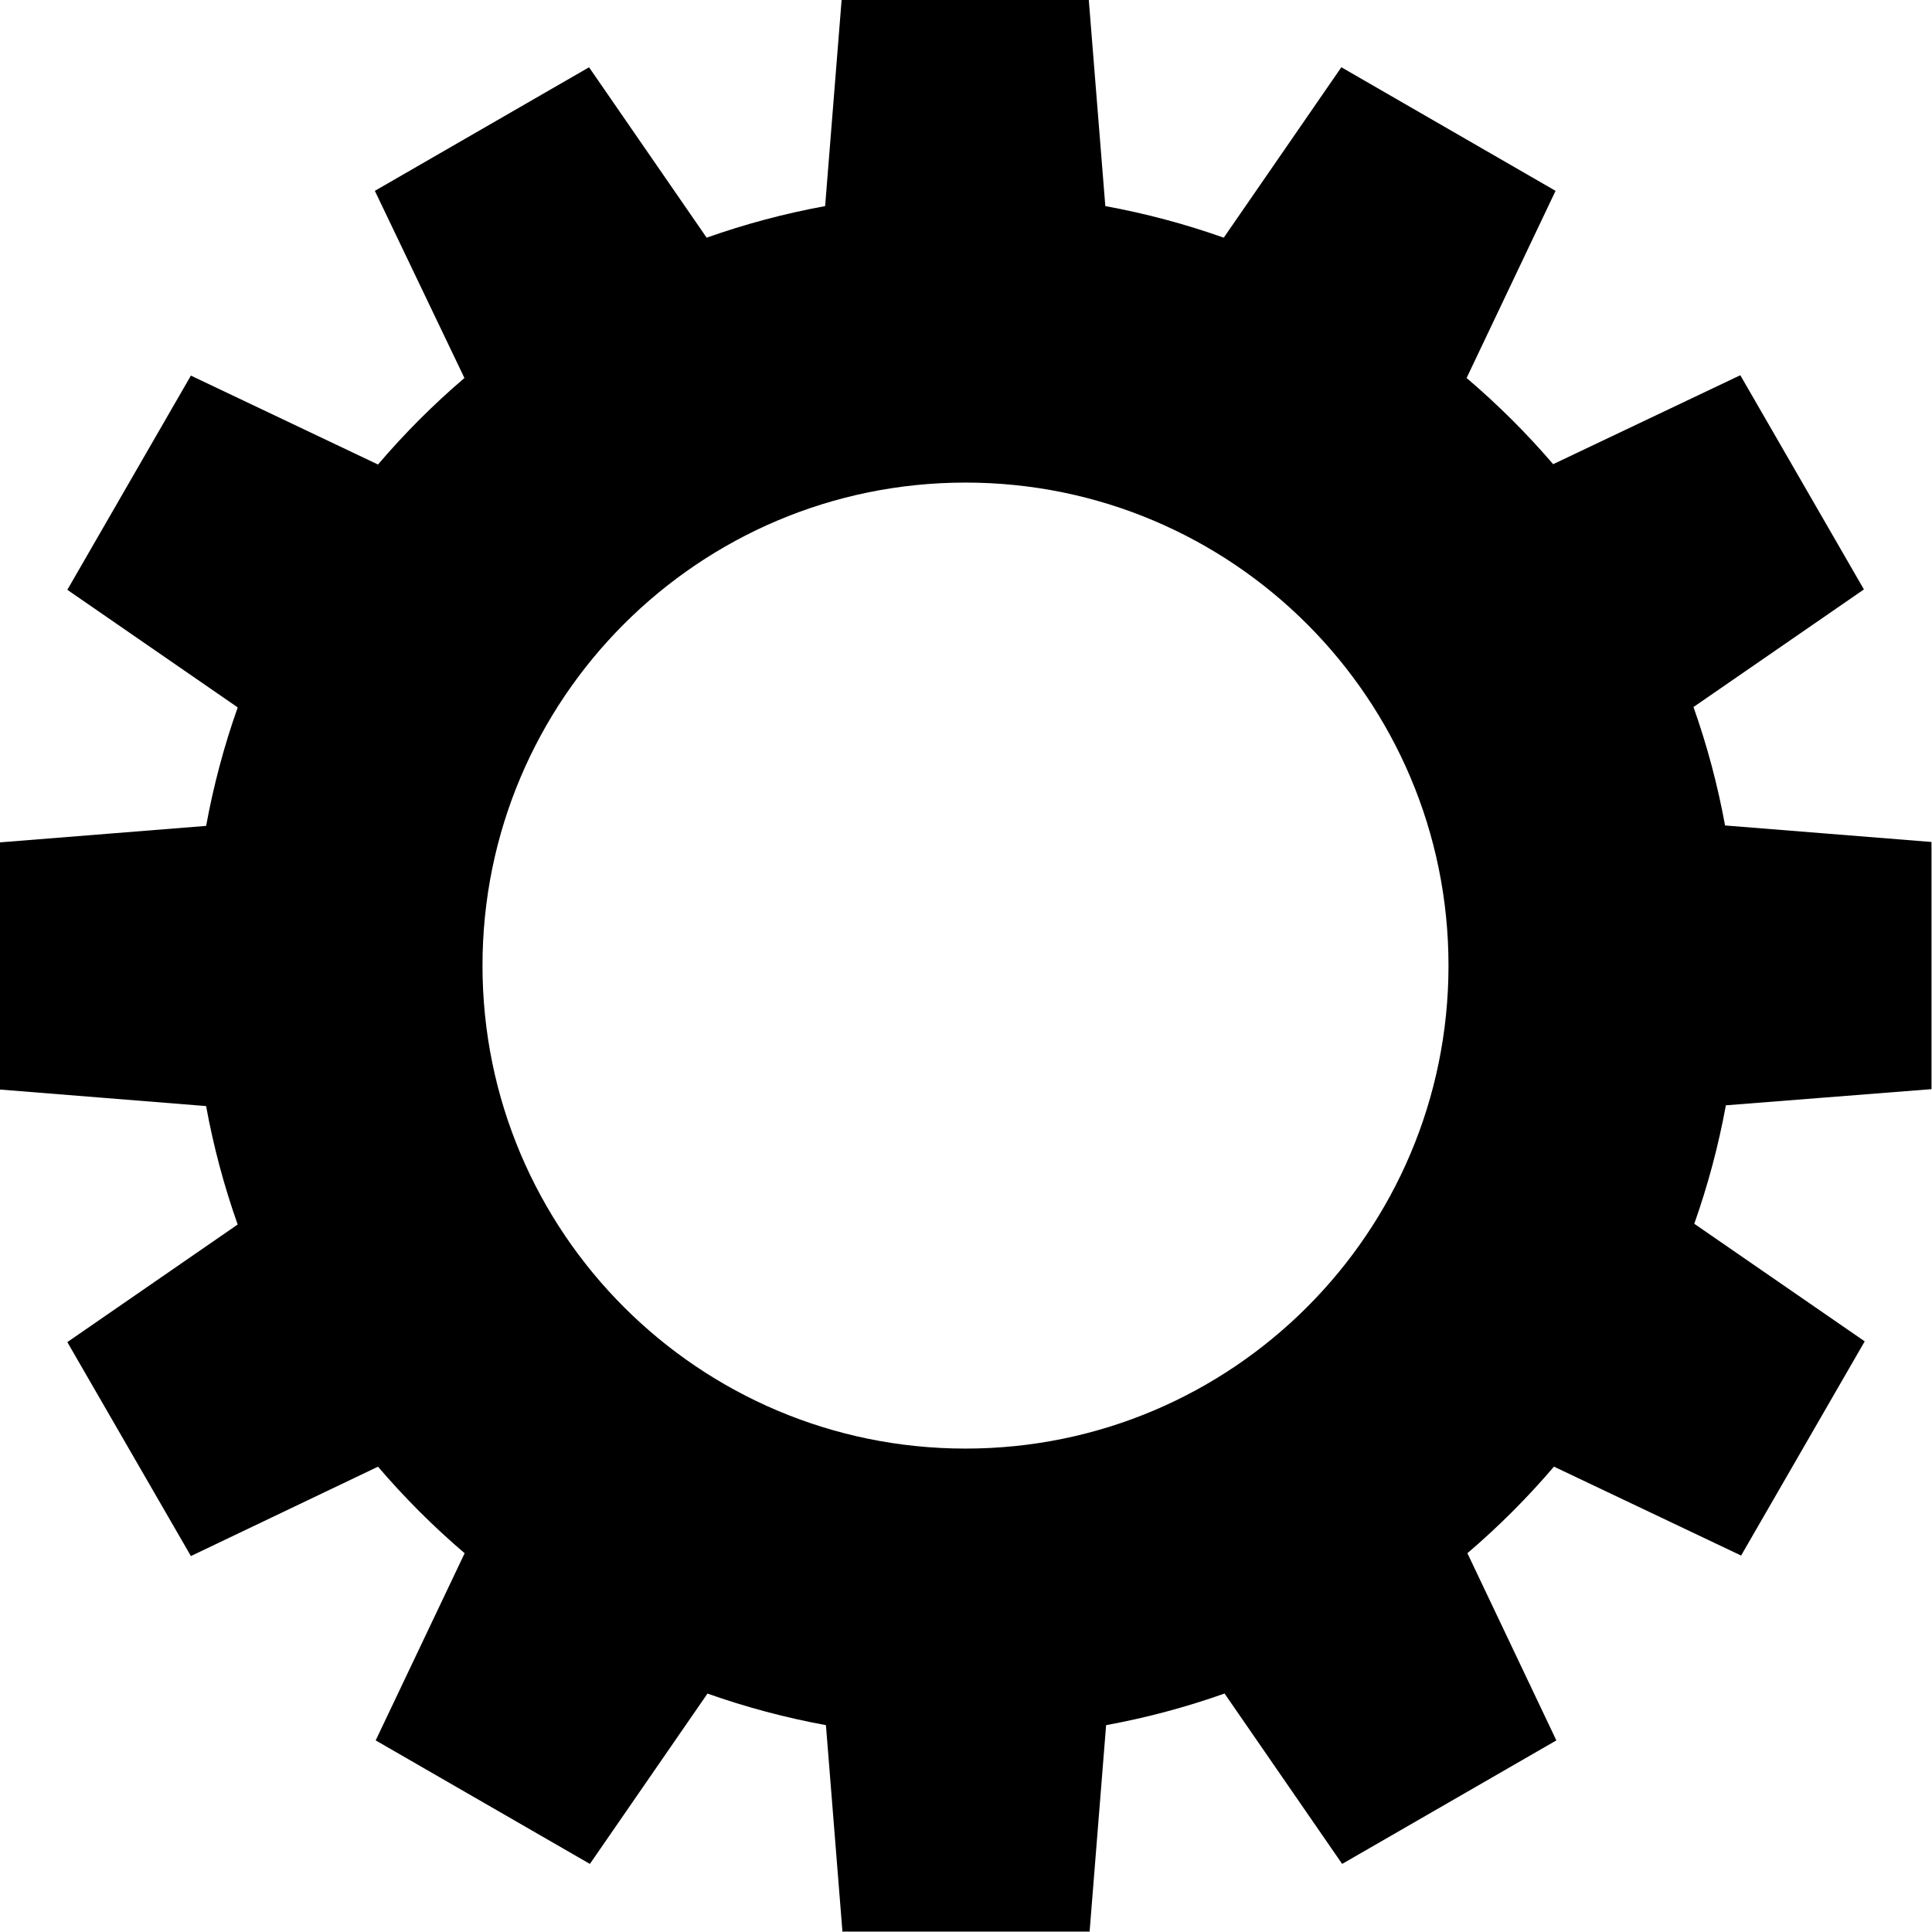
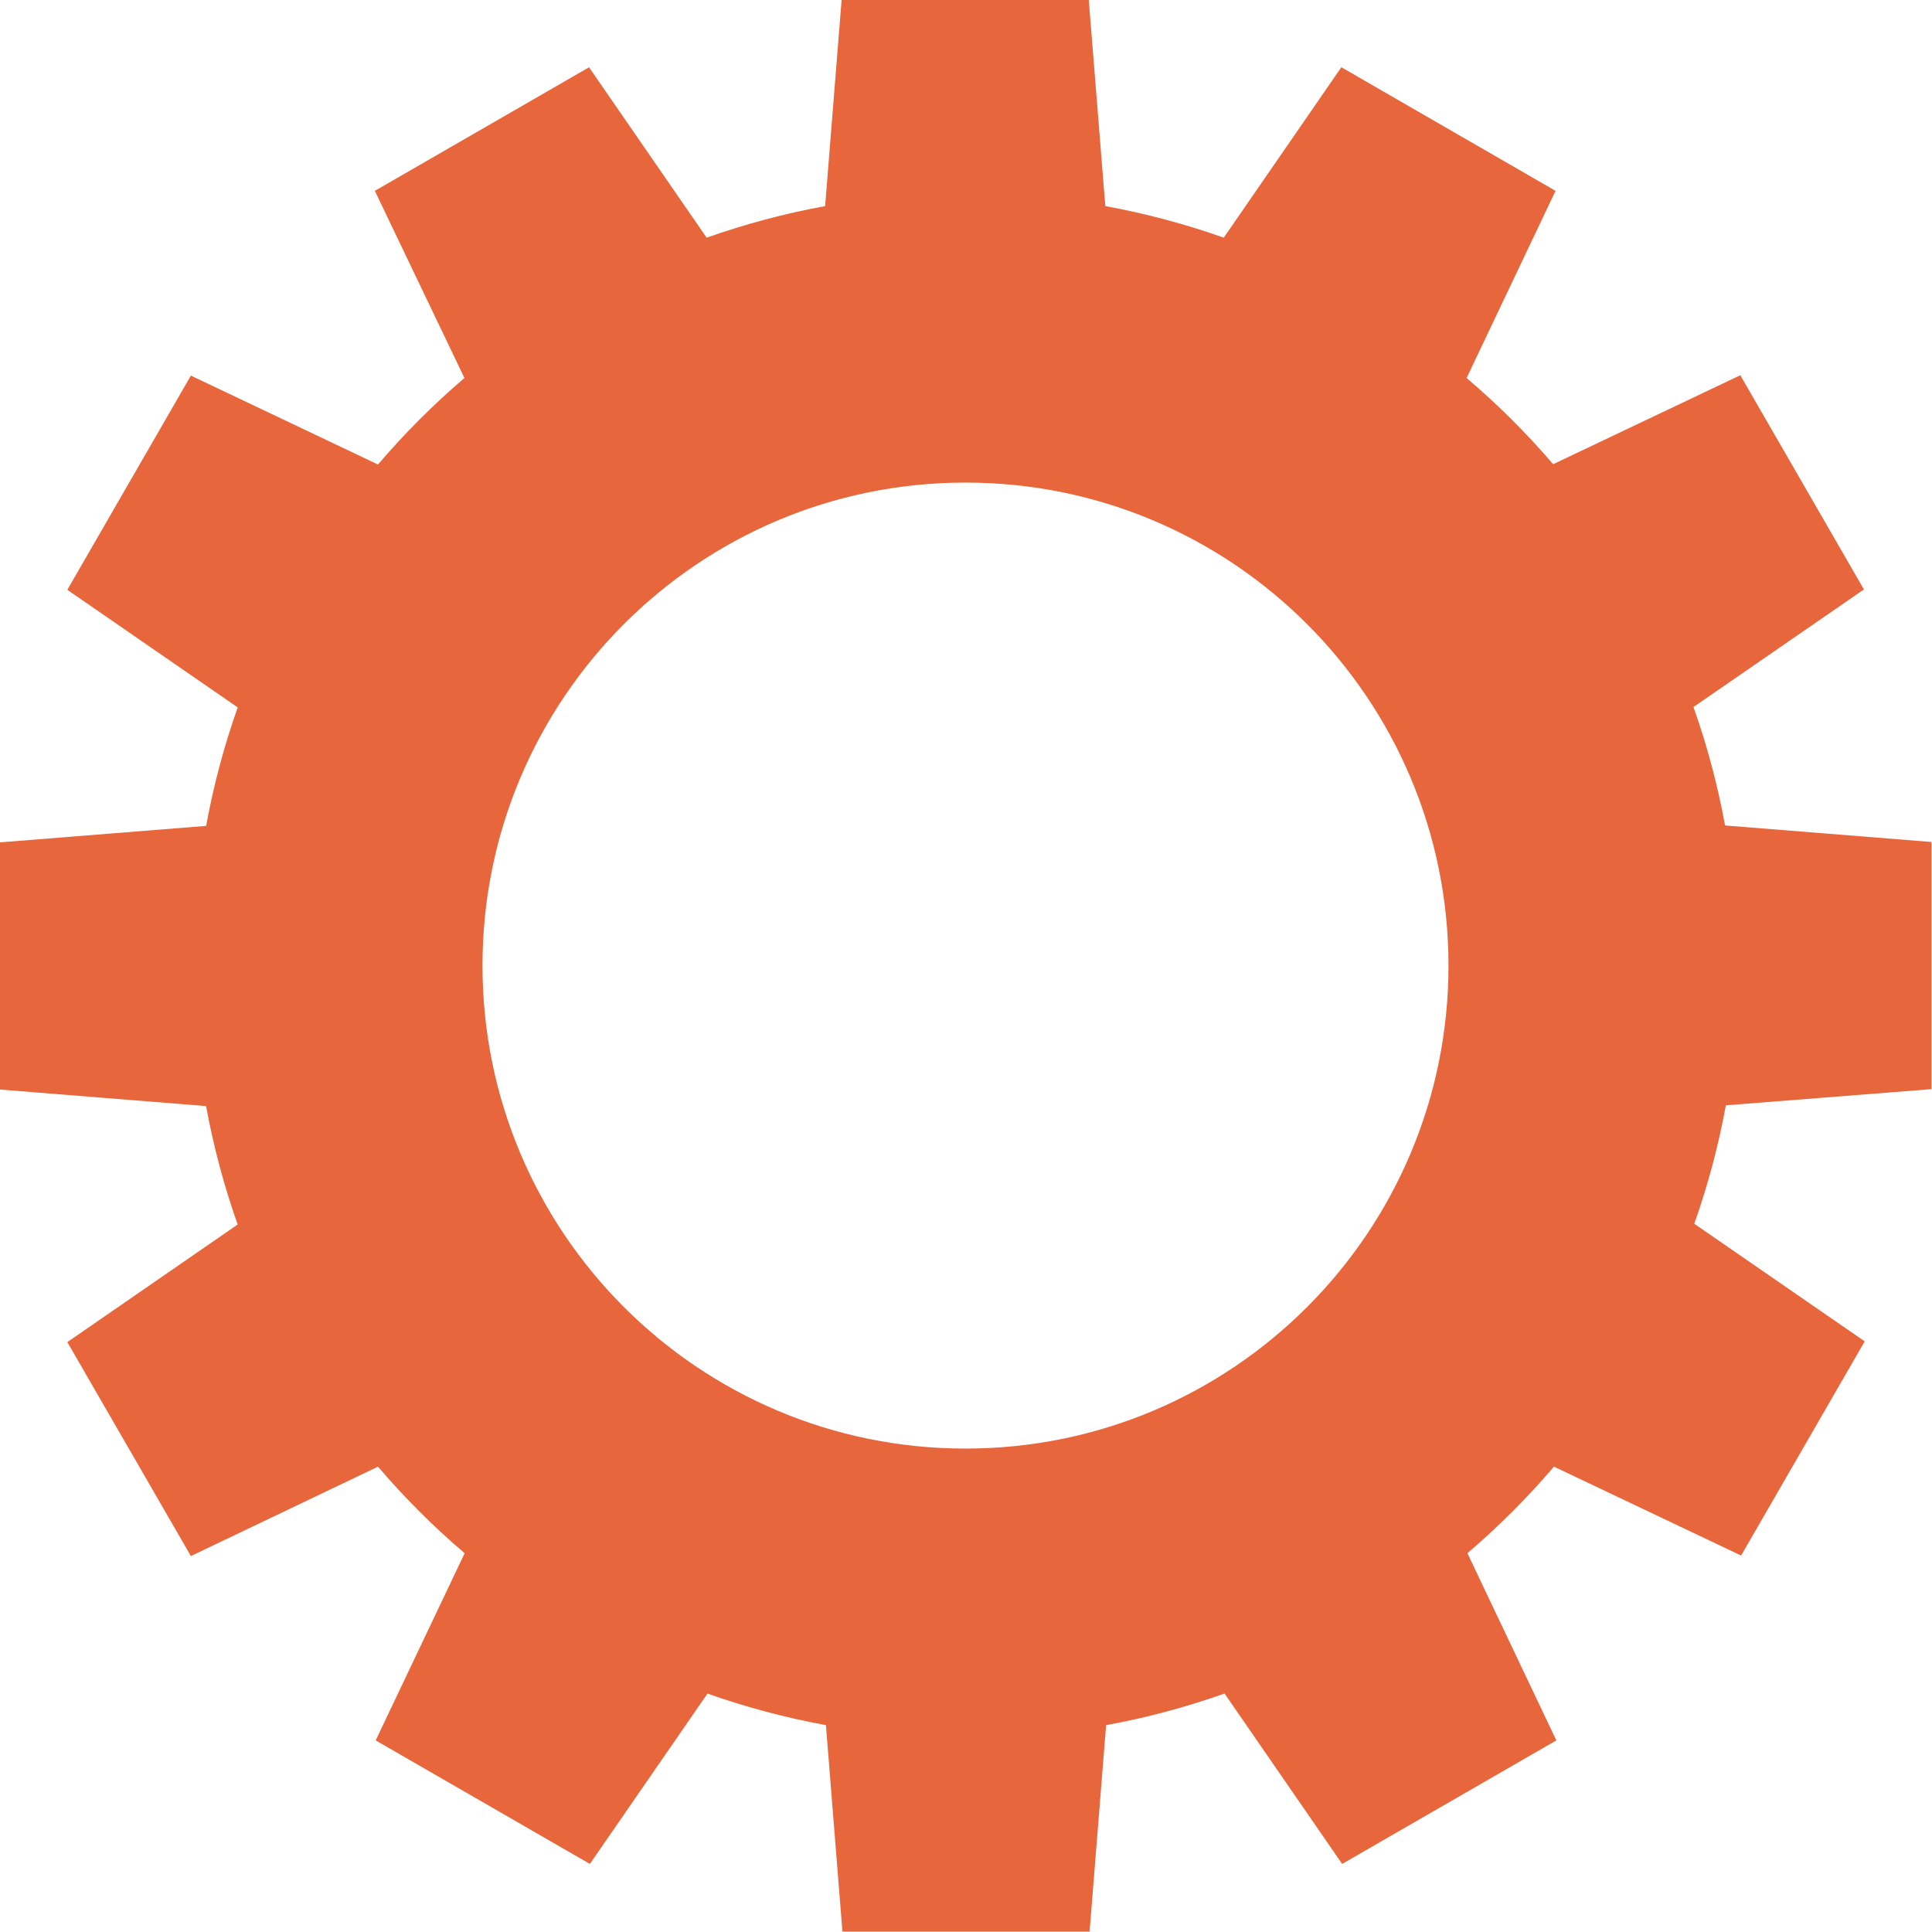
<svg xmlns="http://www.w3.org/2000/svg" width="46" height="46" viewBox="0 0 46 46">
  <defs>
-     
+     <style>
+       .cls-1 {
+         fill: #e8663c;
+         fill-rule: evenodd;
+       }
+     </style>
  </defs>
  <path id="icon" class="cls-1" d="M277.988,681.932v-5.885l-4.915-.393a18.311,18.311,0,0,0-.752-2.82l4.058-2.8-2.943-5.1-4.456,2.118A18.569,18.569,0,0,0,266.919,665l2.118-4.456-5.1-2.943-2.8,4.058a18.311,18.311,0,0,0-2.82-.752l-0.394-4.915h-5.884l-0.393,4.915a18.323,18.323,0,0,0-2.821.752l-2.8-4.057-5.1,2.942L243.058,665A18.408,18.408,0,0,0,241,667.06l-4.455-2.117-2.942,5.1,4.057,2.8a18.323,18.323,0,0,0-.752,2.821l-4.916.393v5.884l4.915,0.394a18.311,18.311,0,0,0,.752,2.82l-4.056,2.8,2.942,5.094L241,690.921a18.587,18.587,0,0,0,2.063,2.061l-2.118,4.456,5.1,2.941,2.8-4.056a18.394,18.394,0,0,0,2.82.752l0.393,4.915h5.885l0.393-4.915a18.283,18.283,0,0,0,2.82-.753l2.8,4.057,5.1-2.941-2.118-4.457a18.484,18.484,0,0,0,2.061-2.061l4.456,2.117,2.943-5.1-4.058-2.8a18.341,18.341,0,0,0,.752-2.82Zm-23,8.558a11.5,11.5,0,1,1,11.5-11.5A11.5,11.5,0,0,1,254.988,690.49Z" transform="translate(-232 -656)" />
</svg>
